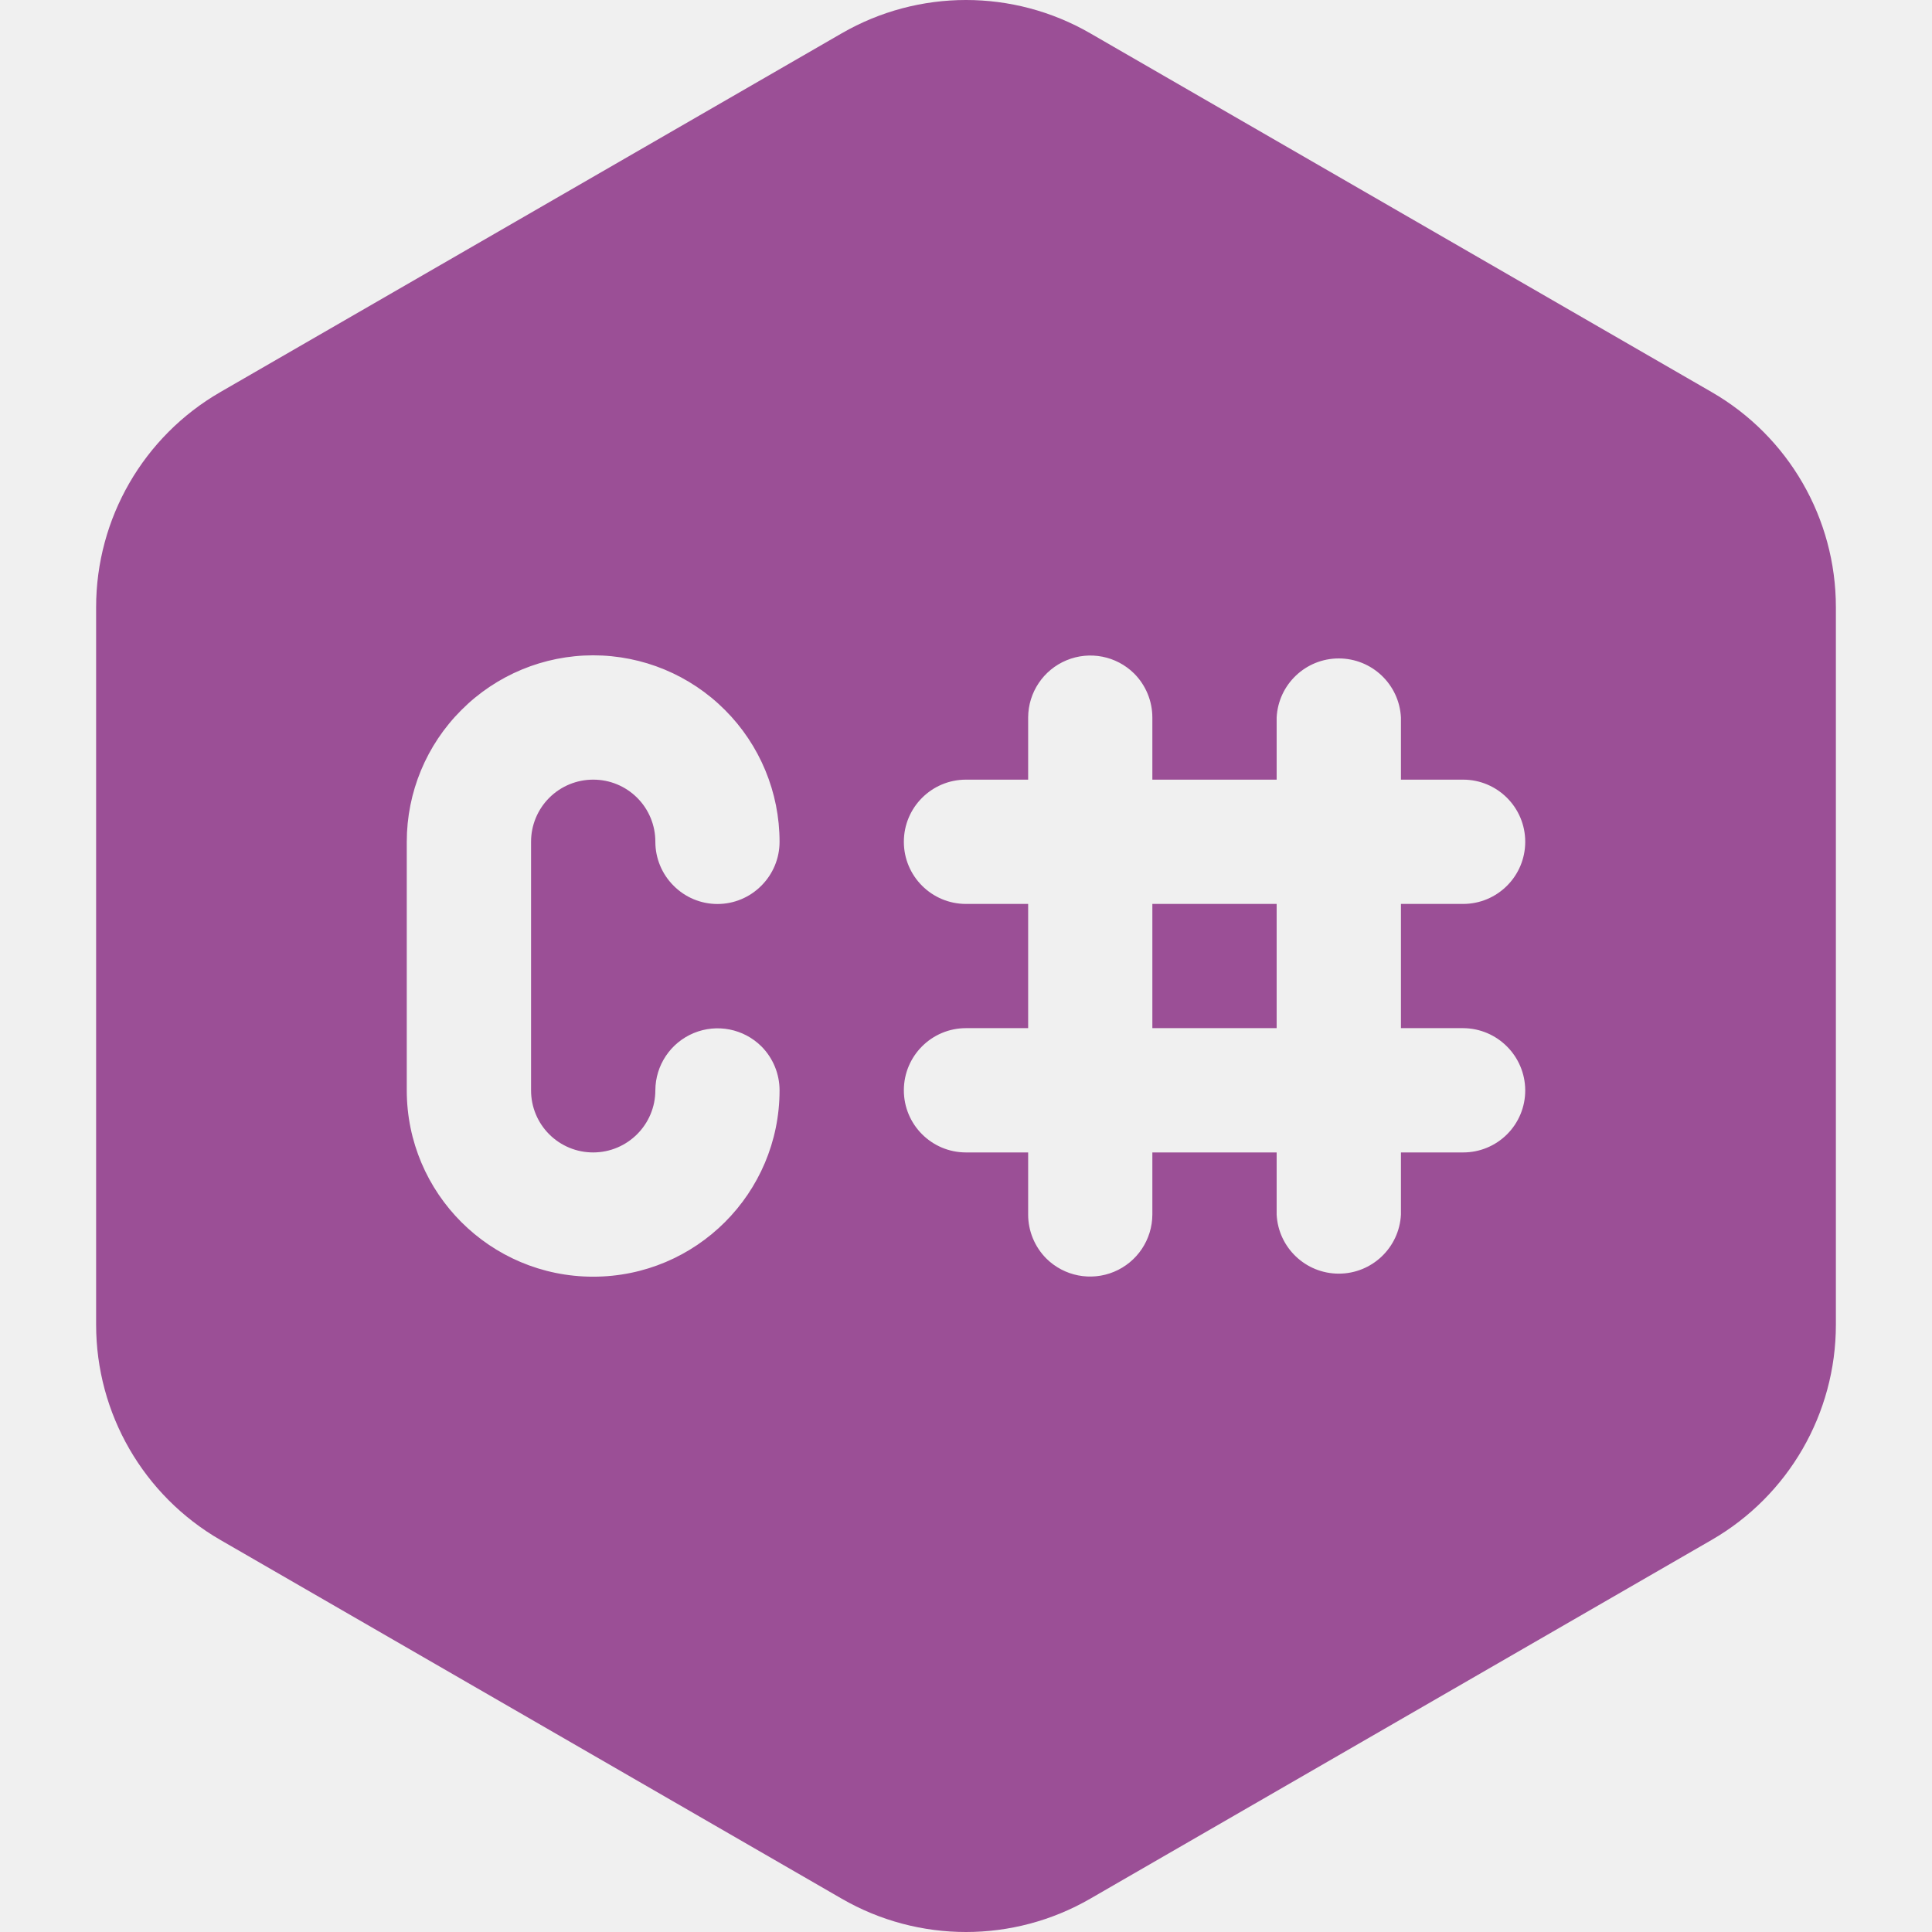
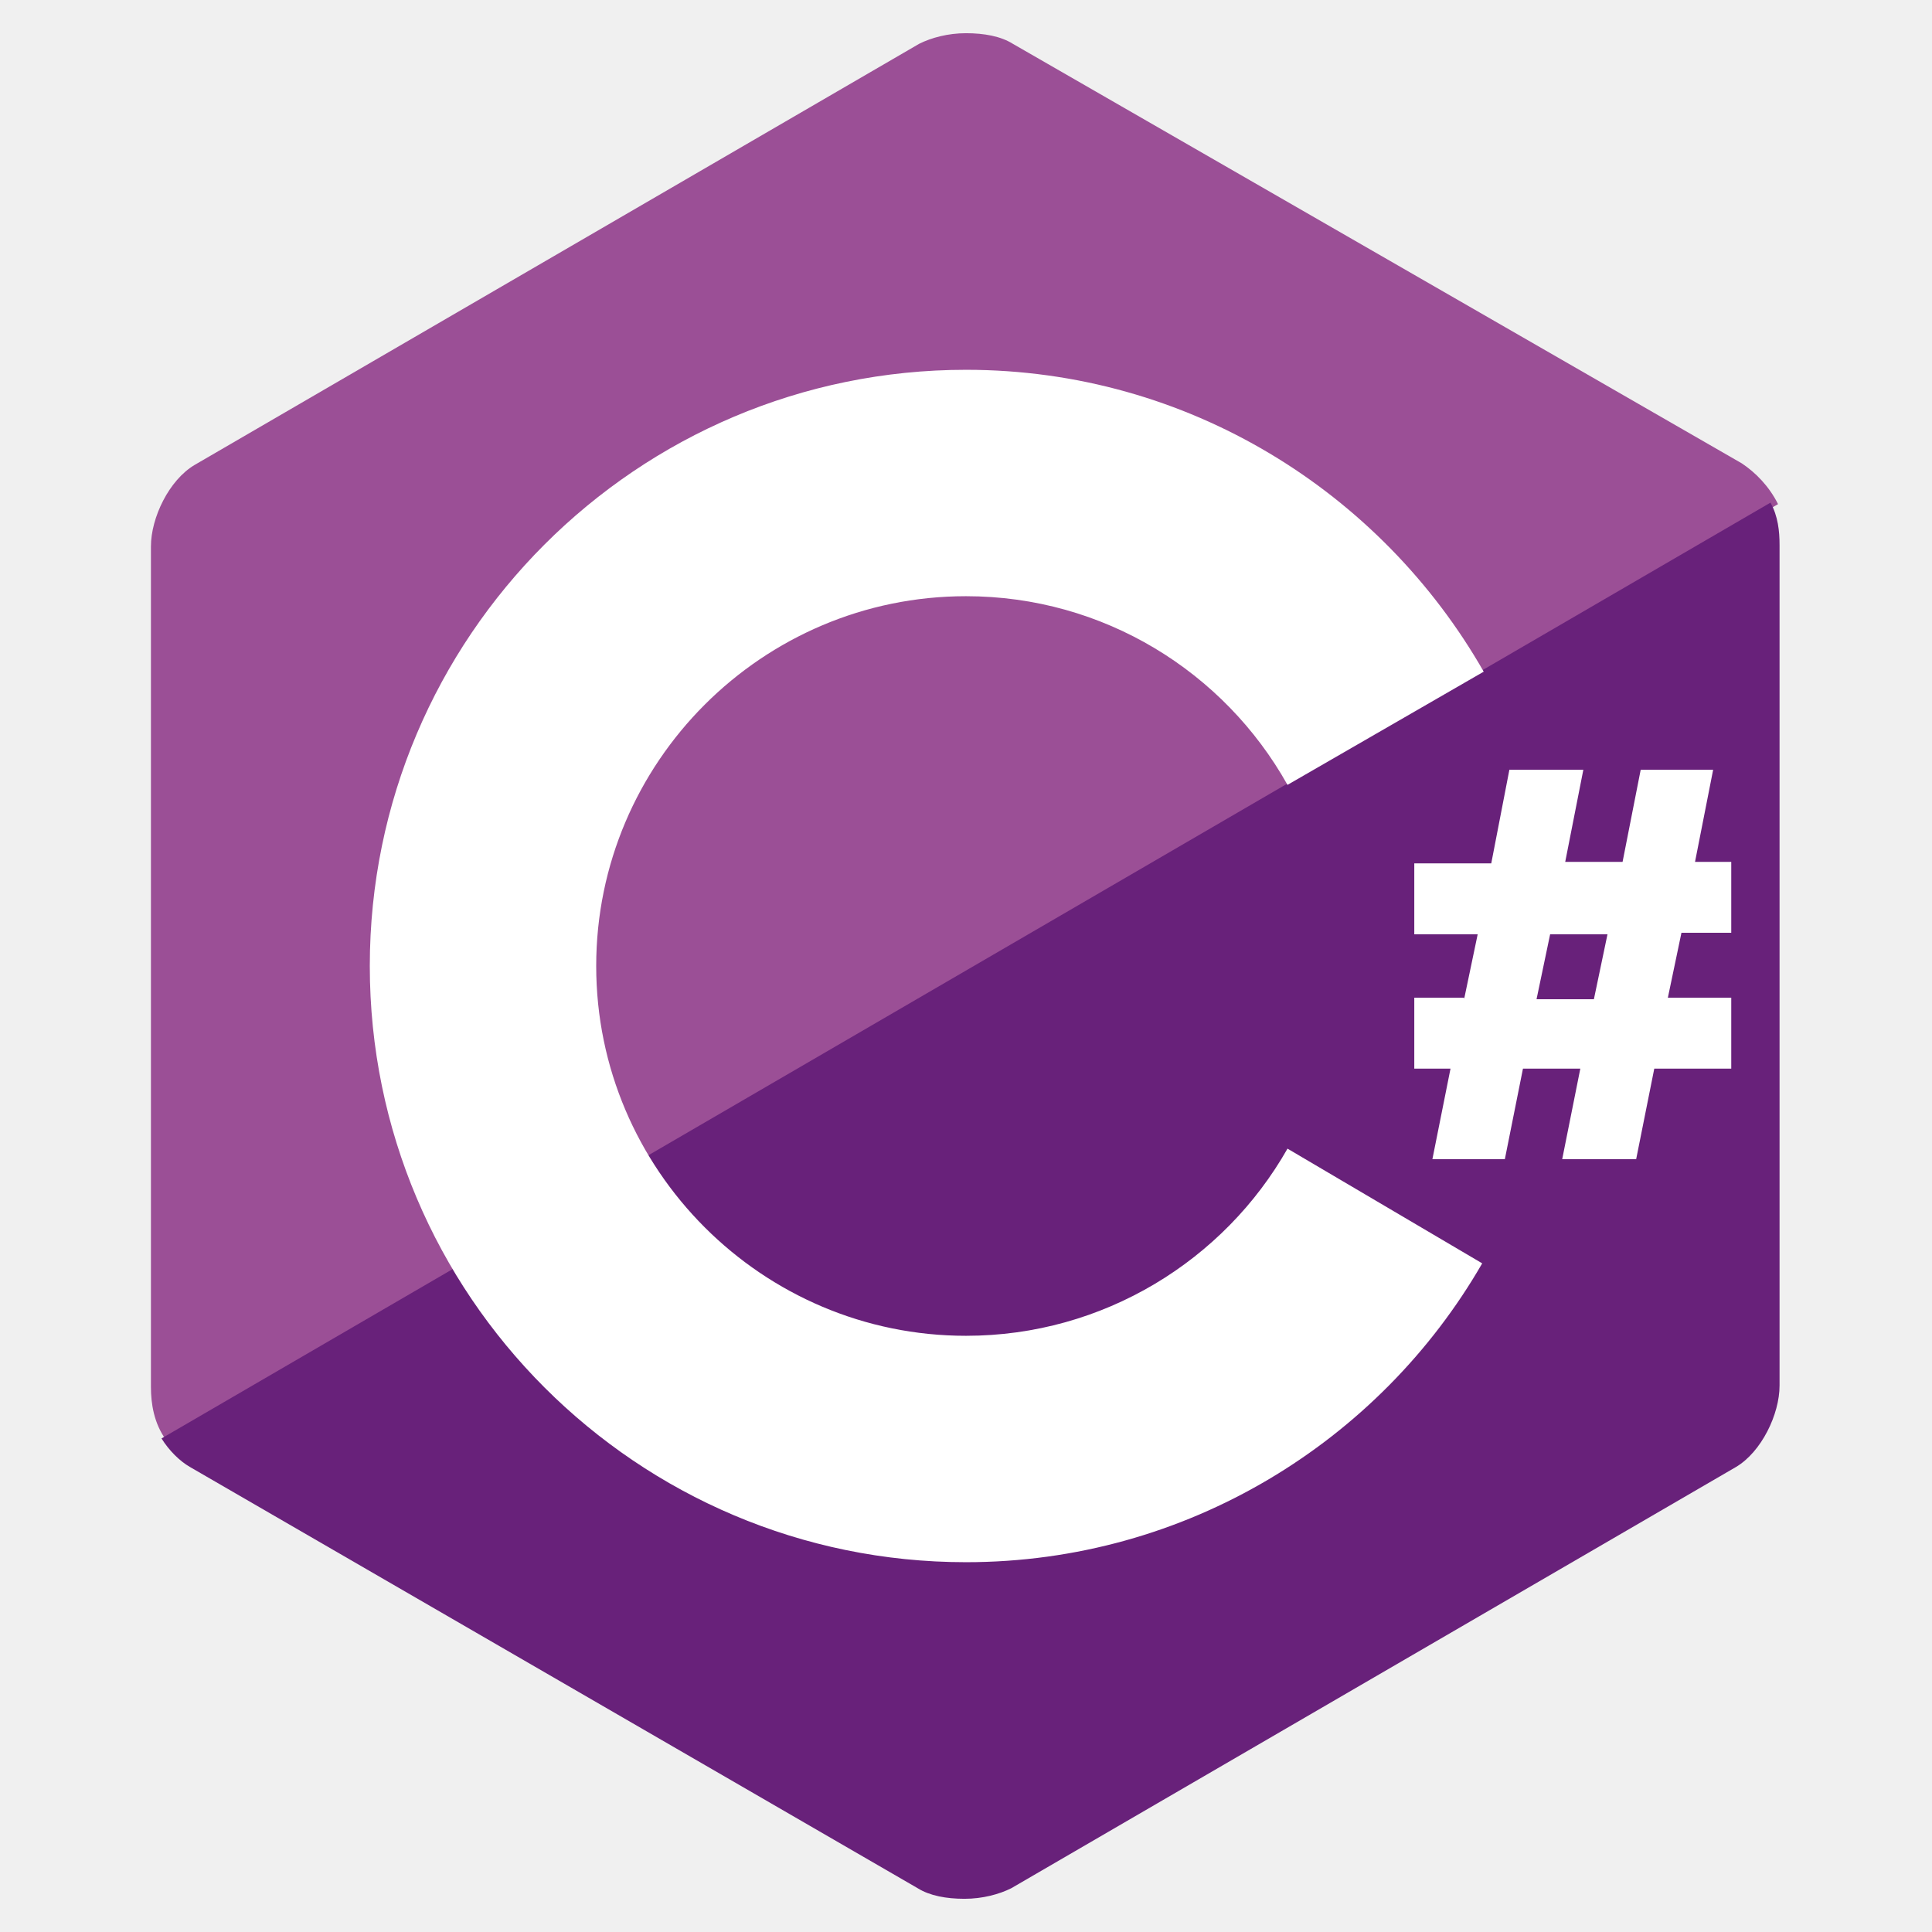
- <svg xmlns="http://www.w3.org/2000/svg" fill="#9B4F96" role="img" viewBox="0 0 24 24">
-   <path d="M1.194 7.543v8.913c0 1.103.588 2.122 1.544 2.674l7.718 4.456a3.086 3.086 0 0 0 3.088 0l7.718-4.456a3.087 3.087 0 0 0 1.544-2.674V7.543a3.084 3.084 0 0 0-1.544-2.673L13.544.414a3.086 3.086 0 0 0-3.088 0L2.738 4.87a3.085 3.085 0 0 0-1.544 2.673Zm5.403 2.914v3.087a.77.77 0 0 0 .772.772.773.773 0 0 0 .772-.772.773.773 0 0 1 1.317-.546.775.775 0 0 1 .226.546 2.314 2.314 0 1 1-4.631 0v-3.087c0-.615.244-1.203.679-1.637a2.312 2.312 0 0 1 3.274 0c.434.434.678 1.023.678 1.637a.769.769 0 0 1-.226.545.767.767 0 0 1-1.091 0 .77.77 0 0 1-.226-.545.77.77 0 0 0-.772-.772.771.771 0 0 0-.772.772Zm12.35 3.087a.77.77 0 0 1-.772.772h-.772v.772a.773.773 0 0 1-1.544 0v-.772h-1.544v.772a.773.773 0 0 1-1.317.546.775.775 0 0 1-.226-.546v-.772H12a.771.771 0 1 1 0-1.544h.772v-1.543H12a.77.77 0 1 1 0-1.544h.772v-.772a.773.773 0 0 1 1.317-.546.775.775 0 0 1 .226.546v.772h1.544v-.772a.773.773 0 0 1 1.544 0v.772h.772a.772.772 0 0 1 0 1.544h-.772v1.543h.772a.776.776 0 0 1 .772.772Zm-3.088-2.315h-1.544v1.543h1.544v-1.543Z" />
+ <svg xmlns="http://www.w3.org/2000/svg" viewBox="0 0 128 128">
+   <path fill="#9B4F96" d="M115.4 30.7L67.1 2.9c-.8-.5-1.9-.7-3.1-.7-1.2 0-2.3.3-3.1.7l-48 27.9c-1.7 1-2.9 3.5-2.9 5.4v55.7c0 1.1.2 2.4 1 3.5l106.8-62c-.6-1.2-1.5-2.1-2.4-2.7z" />
+   <path fill="#68217A" d="M10.7 95.3c.5.8 1.2 1.5 1.9 1.9l48.2 27.9c.8.5 1.9.7 3.1.7 1.2 0 2.3-.3 3.1-.7l48-27.9c1.7-1 2.9-3.5 2.9-5.4V36.1c0-.9-.1-1.9-.6-2.8l-106.6 62z" />
+   <path fill="#fff" d="M85.3 76.1C81.1 83.5 73.1 88.5 64 88.5c-13.5 0-24.5-11-24.5-24.5s11-24.5 24.5-24.5c9.1 0 17.1 5 21.3 12.5l13-7.5c-6.8-11.9-19.6-20-34.3-20-21.8 0-39.5 17.7-39.5 39.5s17.7 39.5 39.5 39.5c14.6 0 27.4-8 34.2-19.8l-12.9-7.6zM97 66.2l.9-4.3h-4.2v-4.7h5.1L100 51h4.9l-1.2 6.1h3.8l1.2-6.1h4.8l-1.2 6.1h2.4v4.7h-3.3l-.9 4.3h4.2v4.7h-5.1l-1.2 6h-4.9l1.2-6h-3.8l-1.2 6h-4.8l1.2-6h-2.4v-4.7H97zm4.8 0h3.8l.9-4.3h-3.8l-.9 4.3z" />
</svg>
